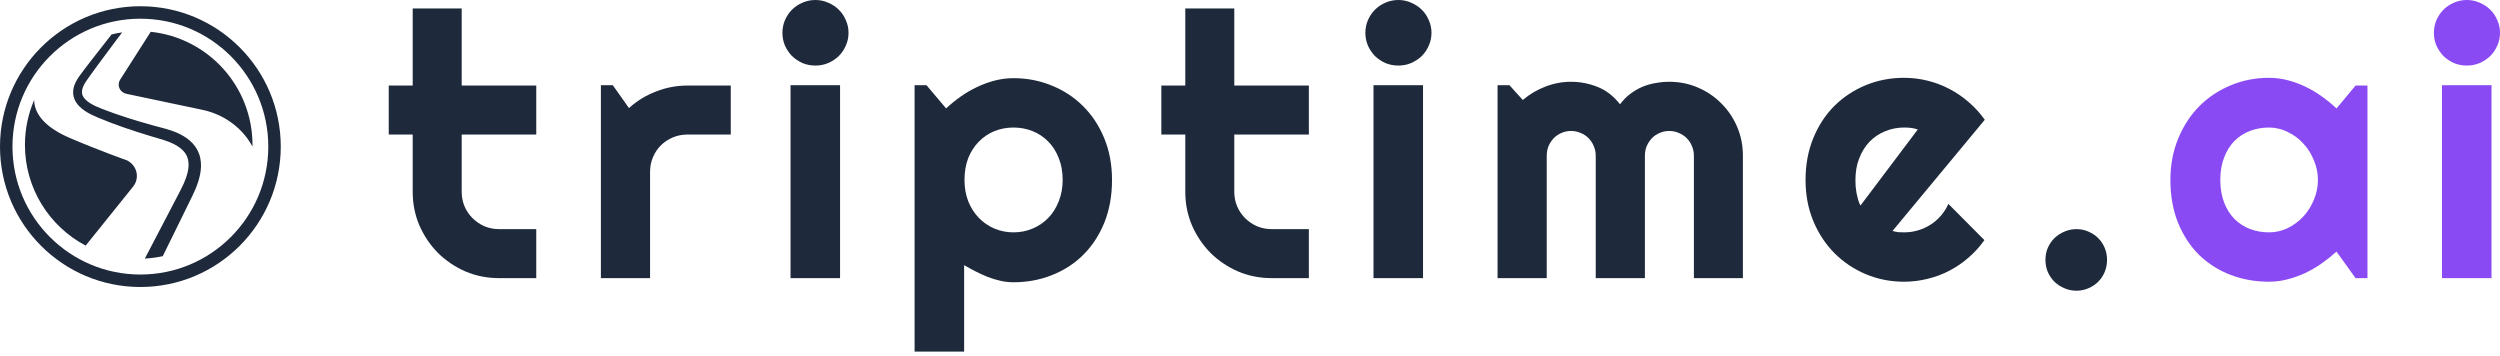
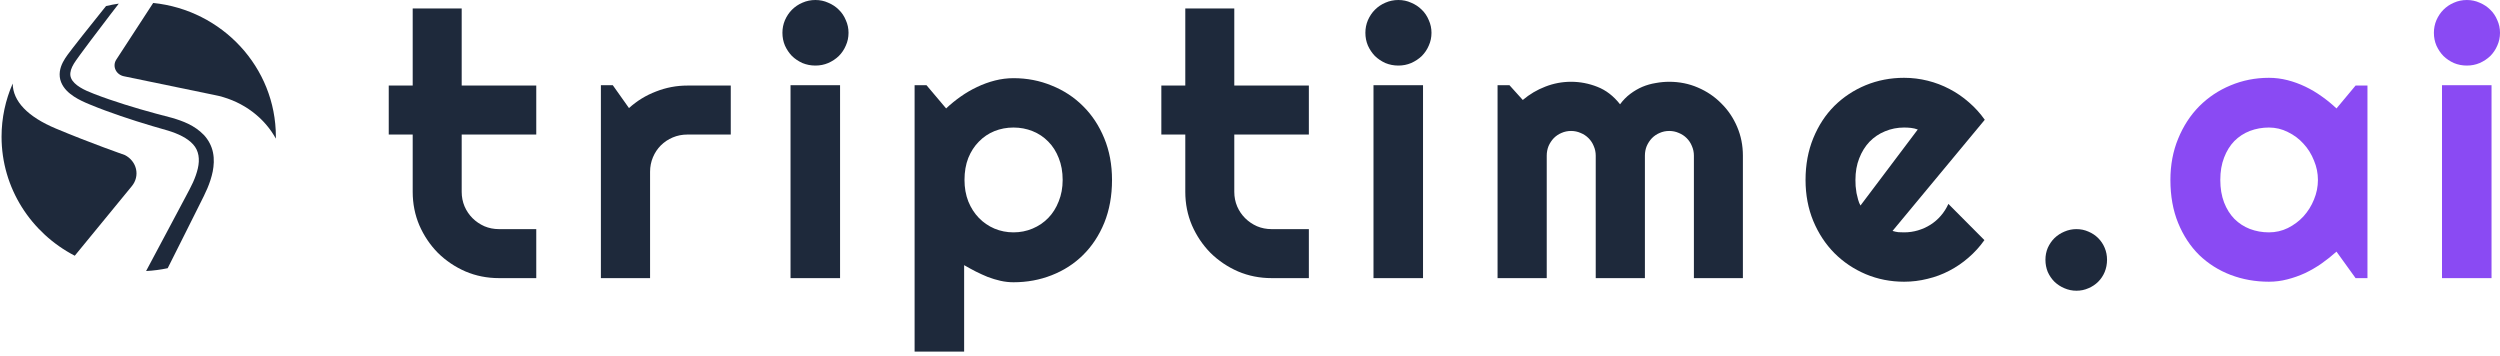
<svg xmlns="http://www.w3.org/2000/svg" width="401" height="57" viewBox="0 0 401 57" fill="none">
-   <path d="M80.036 44.61C78.129 44.61 76.338 44.253 74.662 43.541C72.986 42.809 71.513 41.817 70.242 40.565C68.99 39.294 67.998 37.82 67.266 36.144C66.553 34.468 66.197 32.677 66.197 30.77V21.582H62.354V13.724H66.197V1.358H74.055V13.724H86.017V21.582H74.055V30.77C74.055 31.599 74.21 32.379 74.518 33.111C74.826 33.823 75.25 34.449 75.789 34.989C76.328 35.528 76.964 35.961 77.696 36.289C78.428 36.597 79.208 36.751 80.036 36.751H86.017V44.61H80.036Z" fill="#1E293B" />
+   <path d="M80.036 44.61C78.129 44.61 76.338 44.253 74.662 43.541C72.986 42.809 71.513 41.817 70.242 40.565C68.99 39.293 67.998 37.82 67.266 36.144C66.553 34.468 66.197 32.677 66.197 30.77V21.582H62.354V13.724H66.197V1.358H74.055V13.724H86.017V21.582H74.055V30.77C74.055 31.599 74.21 32.379 74.518 33.111C74.826 33.823 75.25 34.449 75.789 34.989C76.328 35.528 76.964 35.961 77.696 36.289C78.428 36.597 79.208 36.751 80.036 36.751H86.017V44.61H80.036Z" fill="#1E293B" />
  <path d="M104.271 44.61H96.383V13.666H98.29L100.89 17.335C102.162 16.18 103.606 15.294 105.224 14.677C106.842 14.042 108.518 13.724 110.252 13.724H117.215V21.582H110.252C109.423 21.582 108.643 21.737 107.911 22.045C107.179 22.353 106.544 22.777 106.004 23.316C105.465 23.855 105.041 24.491 104.733 25.223C104.425 25.955 104.271 26.735 104.271 27.563V44.61Z" fill="#1E293B" />
  <path d="M136.104 5.258C136.104 5.99 135.96 6.674 135.671 7.31C135.401 7.945 135.026 8.504 134.544 8.985C134.063 9.448 133.494 9.823 132.84 10.112C132.204 10.382 131.52 10.517 130.788 10.517C130.056 10.517 129.363 10.382 128.708 10.112C128.072 9.823 127.514 9.448 127.032 8.985C126.57 8.504 126.194 7.945 125.905 7.31C125.636 6.674 125.501 5.99 125.501 5.258C125.501 4.546 125.636 3.872 125.905 3.236C126.194 2.581 126.57 2.022 127.032 1.56C127.514 1.079 128.072 0.703 128.708 0.433C129.363 0.144 130.056 0 130.788 0C131.52 0 132.204 0.144 132.84 0.433C133.494 0.703 134.063 1.079 134.544 1.56C135.026 2.022 135.401 2.581 135.671 3.236C135.96 3.872 136.104 4.546 136.104 5.258ZM134.746 44.61H126.801V13.666H134.746V44.61Z" fill="#1E293B" />
  <path d="M154.647 56.398H146.702V13.666H148.609L151.758 17.393C152.471 16.719 153.251 16.083 154.098 15.486C154.946 14.889 155.822 14.379 156.728 13.955C157.652 13.512 158.606 13.165 159.588 12.915C160.57 12.664 161.562 12.539 162.564 12.539C164.74 12.539 166.782 12.934 168.689 13.724C170.615 14.494 172.291 15.592 173.716 17.017C175.161 18.443 176.297 20.167 177.126 22.189C177.954 24.192 178.368 26.417 178.368 28.863C178.368 31.406 177.954 33.698 177.126 35.74C176.297 37.762 175.161 39.486 173.716 40.911C172.291 42.318 170.615 43.396 168.689 44.147C166.782 44.898 164.74 45.274 162.564 45.274C161.87 45.274 161.177 45.197 160.484 45.043C159.809 44.889 159.135 44.687 158.461 44.436C157.806 44.167 157.151 43.868 156.496 43.541C155.861 43.213 155.244 42.876 154.647 42.529V56.398ZM170.451 28.863C170.451 27.554 170.24 26.379 169.816 25.338C169.411 24.298 168.853 23.422 168.14 22.709C167.427 21.977 166.59 21.419 165.626 21.034C164.663 20.648 163.643 20.456 162.564 20.456C161.485 20.456 160.464 20.648 159.501 21.034C158.557 21.419 157.729 21.977 157.017 22.709C156.304 23.422 155.736 24.298 155.312 25.338C154.907 26.379 154.705 27.554 154.705 28.863C154.705 30.115 154.907 31.261 155.312 32.301C155.736 33.342 156.304 34.228 157.017 34.96C157.729 35.692 158.557 36.26 159.501 36.664C160.464 37.069 161.485 37.271 162.564 37.271C163.643 37.271 164.663 37.069 165.626 36.664C166.59 36.26 167.427 35.692 168.14 34.96C168.853 34.228 169.411 33.342 169.816 32.301C170.24 31.261 170.451 30.115 170.451 28.863Z" fill="#1E293B" />
-   <path d="M203.961 44.61C202.054 44.61 200.262 44.253 198.587 43.541C196.911 42.809 195.437 41.817 194.166 40.565C192.914 39.294 191.922 37.82 191.19 36.144C190.478 34.468 190.121 32.677 190.121 30.77V21.582H186.279V13.724H190.121V1.358H197.98V13.724H209.941V21.582H197.98V30.77C197.98 31.599 198.134 32.379 198.442 33.111C198.75 33.823 199.174 34.449 199.714 34.989C200.253 35.528 200.888 35.961 201.62 36.289C202.352 36.597 203.132 36.751 203.961 36.751H209.941V44.61H203.961Z" fill="#1E293B" />
+   <path d="M203.961 44.61C202.054 44.61 200.262 44.253 198.587 43.541C196.911 42.809 195.437 41.817 194.166 40.565C192.914 39.293 191.922 37.82 191.19 36.144C190.478 34.468 190.121 32.677 190.121 30.77V21.582H186.279V13.724H190.121V1.358H197.98V13.724H209.941V21.582H197.98V30.77C197.98 31.599 198.134 32.379 198.442 33.111C198.75 33.823 199.174 34.449 199.714 34.989C200.253 35.528 200.888 35.961 201.62 36.289C202.352 36.597 203.132 36.751 203.961 36.751H209.941V44.61H203.961Z" fill="#1E293B" />
  <path d="M229.611 5.258C229.611 5.99 229.467 6.674 229.178 7.31C228.908 7.945 228.533 8.504 228.051 8.985C227.569 9.448 227.001 9.823 226.346 10.112C225.711 10.382 225.027 10.517 224.295 10.517C223.563 10.517 222.87 10.382 222.215 10.112C221.579 9.823 221.021 9.448 220.539 8.985C220.077 8.504 219.701 7.945 219.412 7.31C219.143 6.674 219.008 5.99 219.008 5.258C219.008 4.546 219.143 3.872 219.412 3.236C219.701 2.581 220.077 2.022 220.539 1.56C221.021 1.079 221.579 0.703 222.215 0.433C222.87 0.144 223.563 0 224.295 0C225.027 0 225.711 0.144 226.346 0.433C227.001 0.703 227.569 1.079 228.051 1.56C228.533 2.022 228.908 2.581 229.178 3.236C229.467 3.872 229.611 4.546 229.611 5.258ZM228.253 44.61H220.308V13.666H228.253V44.61Z" fill="#1E293B" />
  <path d="M279.56 44.61H271.701V24.963C271.701 24.424 271.595 23.913 271.384 23.432C271.191 22.95 270.912 22.526 270.546 22.16C270.18 21.794 269.756 21.515 269.274 21.323C268.793 21.111 268.283 21.005 267.743 21.005C267.204 21.005 266.693 21.111 266.212 21.323C265.75 21.515 265.335 21.794 264.97 22.16C264.623 22.526 264.344 22.95 264.132 23.432C263.939 23.913 263.843 24.424 263.843 24.963V44.61H255.955V24.963C255.955 24.424 255.849 23.913 255.637 23.432C255.445 22.95 255.165 22.526 254.799 22.16C254.433 21.794 254.01 21.515 253.528 21.323C253.047 21.111 252.536 21.005 251.997 21.005C251.458 21.005 250.947 21.111 250.466 21.323C250.003 21.515 249.589 21.794 249.223 22.16C248.877 22.526 248.597 22.95 248.385 23.432C248.193 23.913 248.096 24.424 248.096 24.963V44.61H240.209V13.666H242.116L244.254 16.035C245.352 15.111 246.556 14.398 247.865 13.897C249.194 13.377 250.572 13.117 251.997 13.117C253.442 13.117 254.848 13.387 256.215 13.926C257.602 14.465 258.815 15.4 259.856 16.729C260.337 16.074 260.886 15.515 261.502 15.053C262.119 14.591 262.764 14.215 263.438 13.926C264.132 13.637 264.844 13.435 265.576 13.319C266.308 13.184 267.031 13.117 267.743 13.117C269.38 13.117 270.912 13.425 272.337 14.042C273.782 14.658 275.034 15.505 276.093 16.584C277.172 17.643 278.019 18.895 278.636 20.34C279.252 21.785 279.56 23.326 279.56 24.963V44.61Z" fill="#1E293B" />
  <path d="M303.564 37.04C303.872 37.136 304.18 37.204 304.488 37.242C304.797 37.261 305.105 37.271 305.413 37.271C306.183 37.271 306.925 37.165 307.638 36.953C308.35 36.741 309.015 36.443 309.631 36.057C310.267 35.653 310.825 35.172 311.307 34.613C311.808 34.035 312.212 33.399 312.52 32.706L318.299 38.513C317.567 39.553 316.719 40.488 315.756 41.316C314.813 42.144 313.782 42.847 312.665 43.425C311.567 44.003 310.402 44.436 309.169 44.725C307.955 45.033 306.703 45.188 305.413 45.188C303.236 45.188 301.185 44.783 299.259 43.974C297.352 43.165 295.676 42.038 294.232 40.594C292.806 39.149 291.679 37.435 290.851 35.451C290.023 33.448 289.609 31.252 289.609 28.863C289.609 26.417 290.023 24.183 290.851 22.16C291.679 20.138 292.806 18.414 294.232 16.989C295.676 15.563 297.352 14.456 299.259 13.666C301.185 12.876 303.236 12.481 305.413 12.481C306.703 12.481 307.965 12.636 309.198 12.944C310.431 13.252 311.596 13.695 312.694 14.273C313.811 14.851 314.851 15.563 315.814 16.411C316.777 17.239 317.625 18.173 318.357 19.213L303.564 37.04ZM307.609 20.773C307.243 20.639 306.877 20.552 306.511 20.514C306.164 20.475 305.798 20.456 305.413 20.456C304.334 20.456 303.313 20.658 302.35 21.062C301.407 21.448 300.578 22.006 299.866 22.738C299.172 23.47 298.623 24.356 298.219 25.396C297.814 26.417 297.612 27.573 297.612 28.863C297.612 29.152 297.622 29.48 297.641 29.846C297.679 30.212 297.728 30.587 297.785 30.973C297.862 31.338 297.949 31.695 298.045 32.041C298.142 32.388 298.267 32.696 298.421 32.966L307.609 20.773Z" fill="#1E293B" />
  <path d="M337.969 41.663C337.969 42.356 337.843 43.011 337.593 43.627C337.343 44.224 336.996 44.745 336.553 45.188C336.11 45.63 335.59 45.977 334.993 46.228C334.396 46.497 333.75 46.632 333.057 46.632C332.383 46.632 331.738 46.497 331.121 46.228C330.524 45.977 329.994 45.63 329.532 45.188C329.089 44.745 328.733 44.224 328.463 43.627C328.213 43.011 328.088 42.356 328.088 41.663C328.088 40.989 328.213 40.353 328.463 39.756C328.733 39.159 329.089 38.639 329.532 38.196C329.994 37.752 330.524 37.406 331.121 37.155C331.738 36.886 332.383 36.751 333.057 36.751C333.75 36.751 334.396 36.886 334.993 37.155C335.59 37.406 336.11 37.752 336.553 38.196C336.996 38.639 337.343 39.159 337.593 39.756C337.843 40.353 337.969 40.989 337.969 41.663Z" fill="#1E293B" />
  <path d="M379.741 44.61H377.834L374.772 40.362C374.02 41.037 373.221 41.672 372.374 42.269C371.545 42.847 370.669 43.358 369.744 43.801C368.82 44.224 367.866 44.562 366.884 44.812C365.921 45.062 364.939 45.188 363.937 45.188C361.76 45.188 359.709 44.822 357.783 44.09C355.876 43.358 354.2 42.298 352.756 40.911C351.33 39.505 350.204 37.791 349.375 35.769C348.547 33.746 348.133 31.444 348.133 28.863C348.133 26.456 348.547 24.25 349.375 22.247C350.204 20.225 351.33 18.491 352.756 17.046C354.2 15.602 355.876 14.485 357.783 13.695C359.709 12.886 361.76 12.481 363.937 12.481C364.939 12.481 365.931 12.607 366.913 12.857C367.895 13.107 368.849 13.454 369.773 13.897C370.698 14.34 371.574 14.86 372.402 15.457C373.25 16.055 374.04 16.7 374.772 17.393L377.834 13.724H379.741V44.61ZM371.796 28.863C371.796 27.785 371.584 26.745 371.16 25.743C370.756 24.722 370.197 23.826 369.484 23.056C368.772 22.266 367.934 21.64 366.971 21.178C366.027 20.697 365.016 20.456 363.937 20.456C362.858 20.456 361.838 20.639 360.874 21.005C359.931 21.371 359.102 21.91 358.39 22.623C357.696 23.335 357.147 24.221 356.743 25.281C356.338 26.321 356.136 27.515 356.136 28.863C356.136 30.212 356.338 31.416 356.743 32.475C357.147 33.515 357.696 34.391 358.39 35.104C359.102 35.817 359.931 36.356 360.874 36.722C361.838 37.088 362.858 37.271 363.937 37.271C365.016 37.271 366.027 37.04 366.971 36.578C367.934 36.096 368.772 35.47 369.484 34.7C370.197 33.91 370.756 33.014 371.16 32.013C371.584 30.992 371.796 29.942 371.796 28.863Z" fill="#8A4AF3" />
  <path d="M401 5.258C401 5.99 400.856 6.674 400.567 7.31C400.297 7.945 399.921 8.504 399.44 8.985C398.958 9.448 398.39 9.823 397.735 10.112C397.1 10.382 396.416 10.517 395.684 10.517C394.952 10.517 394.258 10.382 393.604 10.112C392.968 9.823 392.409 9.448 391.928 8.985C391.466 8.504 391.09 7.945 390.801 7.31C390.531 6.674 390.397 5.99 390.397 5.258C390.397 4.546 390.531 3.872 390.801 3.236C391.09 2.581 391.466 2.022 391.928 1.56C392.409 1.079 392.968 0.703 393.604 0.433C394.258 0.144 394.952 0 395.684 0C396.416 0 397.1 0.144 397.735 0.433C398.39 0.703 398.958 1.079 399.44 1.56C399.921 2.022 400.297 2.581 400.567 3.236C400.856 3.872 401 4.546 401 5.258ZM399.642 44.61H391.697V13.666H399.642V44.61Z" fill="#8A4AF3" />
-   <path d="M22.517 45.034C34.4 45.034 44.034 35.4 44.034 23.517C44.034 11.633 34.4 2 22.517 2C10.633 2 1 11.633 1 23.517C1 35.4 10.633 45.034 22.517 45.034Z" stroke="#1E293B" stroke-width="2" />
-   <path d="M18.42 6.752L15.806 10.264L14.52 12.028C14.106 12.622 13.65 13.21 13.398 13.759C13.131 14.327 13.064 14.868 13.257 15.317C13.443 15.777 13.899 16.205 14.448 16.549C15.004 16.901 15.616 17.166 16.294 17.432C16.961 17.695 17.638 17.946 18.319 18.186C21.057 19.148 23.816 19.939 26.669 20.686C28.132 21.122 29.681 21.706 30.914 23.007C31.515 23.658 31.963 24.514 32.134 25.399C32.309 26.286 32.252 27.158 32.099 27.965C31.937 28.771 31.684 29.529 31.388 30.251C31.238 30.61 31.076 30.965 30.91 31.308L30.428 32.296L28.496 36.233L26.105 41.09C25.172 41.291 24.212 41.422 23.23 41.474L26.5 35.222L28.526 31.335L29.028 30.365C29.188 30.054 29.337 29.748 29.477 29.436C29.75 28.814 29.974 28.182 30.115 27.559C30.402 26.299 30.253 25.144 29.487 24.288C28.722 23.416 27.457 22.829 26.15 22.421C23.368 21.62 20.523 20.73 17.77 19.685C17.08 19.422 16.392 19.15 15.707 18.859C15.032 18.576 14.301 18.244 13.632 17.796C12.97 17.349 12.277 16.752 11.919 15.839C11.742 15.39 11.694 14.882 11.754 14.42C11.814 13.957 11.965 13.536 12.152 13.16C12.541 12.391 13.018 11.836 13.448 11.241L14.788 9.494L17.494 6.038L17.903 5.521C18.459 5.386 19.024 5.275 19.599 5.191L18.42 6.752ZM5.482 16.036C5.504 18.449 7.502 20.552 11.225 22.142C15.948 24.16 20.371 25.724 20.401 25.734C21.166 26.13 21.71 26.824 21.891 27.634C22.071 28.444 21.871 29.287 21.342 29.945L13.739 39.397C7.948 36.337 4 30.255 4 23.25C4 20.688 4.529 18.249 5.482 16.036ZM24.176 5.101C33.35 6.063 40.5 13.821 40.5 23.25C40.5 23.336 40.497 23.421 40.496 23.507C40.419 23.364 40.339 23.223 40.256 23.083C38.554 20.236 35.641 18.228 32.266 17.575L20.308 15.054C19.809 14.958 19.39 14.642 19.179 14.202C18.967 13.763 18.99 13.254 19.238 12.833L24.176 5.101Z" fill="#1E293B" />
+   <path d="M17.633 2.426L14.482 6.577L12.931 8.664C12.432 9.366 11.883 10.06 11.58 10.709C11.257 11.38 11.176 12.021 11.409 12.552C11.634 13.096 12.183 13.601 12.845 14.008C13.515 14.424 14.253 14.737 15.07 15.051C15.874 15.363 16.69 15.659 17.512 15.943C20.812 17.08 24.137 18.016 27.577 18.899C29.34 19.414 31.207 20.104 32.694 21.642C33.419 22.412 33.959 23.424 34.165 24.471C34.376 25.518 34.307 26.55 34.122 27.504C33.928 28.457 33.623 29.353 33.265 30.206C33.085 30.63 32.889 31.051 32.69 31.455L32.108 32.624L29.779 37.279L26.898 43.02C25.772 43.257 24.614 43.412 23.432 43.474L27.373 36.083L29.816 31.488L30.421 30.341C30.613 29.973 30.793 29.611 30.962 29.242C31.292 28.507 31.561 27.761 31.731 27.023C32.077 25.534 31.897 24.168 30.974 23.157C30.051 22.125 28.527 21.432 26.952 20.95C23.598 20.003 20.168 18.95 16.85 17.715C16.017 17.405 15.188 17.082 14.363 16.739C13.549 16.404 12.668 16.012 11.861 15.482C11.063 14.953 10.228 14.248 9.796 13.168C9.582 12.637 9.525 12.037 9.597 11.491C9.67 10.944 9.852 10.445 10.078 10.002C10.546 9.093 11.121 8.437 11.64 7.733L13.255 5.668L16.517 1.582L17.01 0.971C17.68 0.811 18.362 0.68 19.054 0.581L17.633 2.426Z" fill="#1E293B" />
+   <path d="M2.037 13.402C2.063 16.254 4.471 18.74 8.959 20.619C14.653 23.005 19.985 24.854 20.021 24.867C20.943 25.335 21.599 26.155 21.817 27.112C22.035 28.07 21.793 29.067 21.155 29.845L11.991 41.018C5.009 37.402 0.25 30.211 0.25 21.93C0.25 18.901 0.888 16.018 2.037 13.402Z" fill="#1E293B" />
+   <path d="M24.572 0.474C35.63 1.611 44.25 10.783 44.25 21.93C44.25 22.031 44.247 22.132 44.245 22.233C44.153 22.065 44.056 21.898 43.956 21.732C41.904 18.367 38.392 15.993 34.324 15.221L19.909 12.24C19.308 12.127 18.803 11.753 18.548 11.233C18.293 10.714 18.32 10.113 18.619 9.615L24.572 0.474Z" fill="#1E293B" />
</svg>
